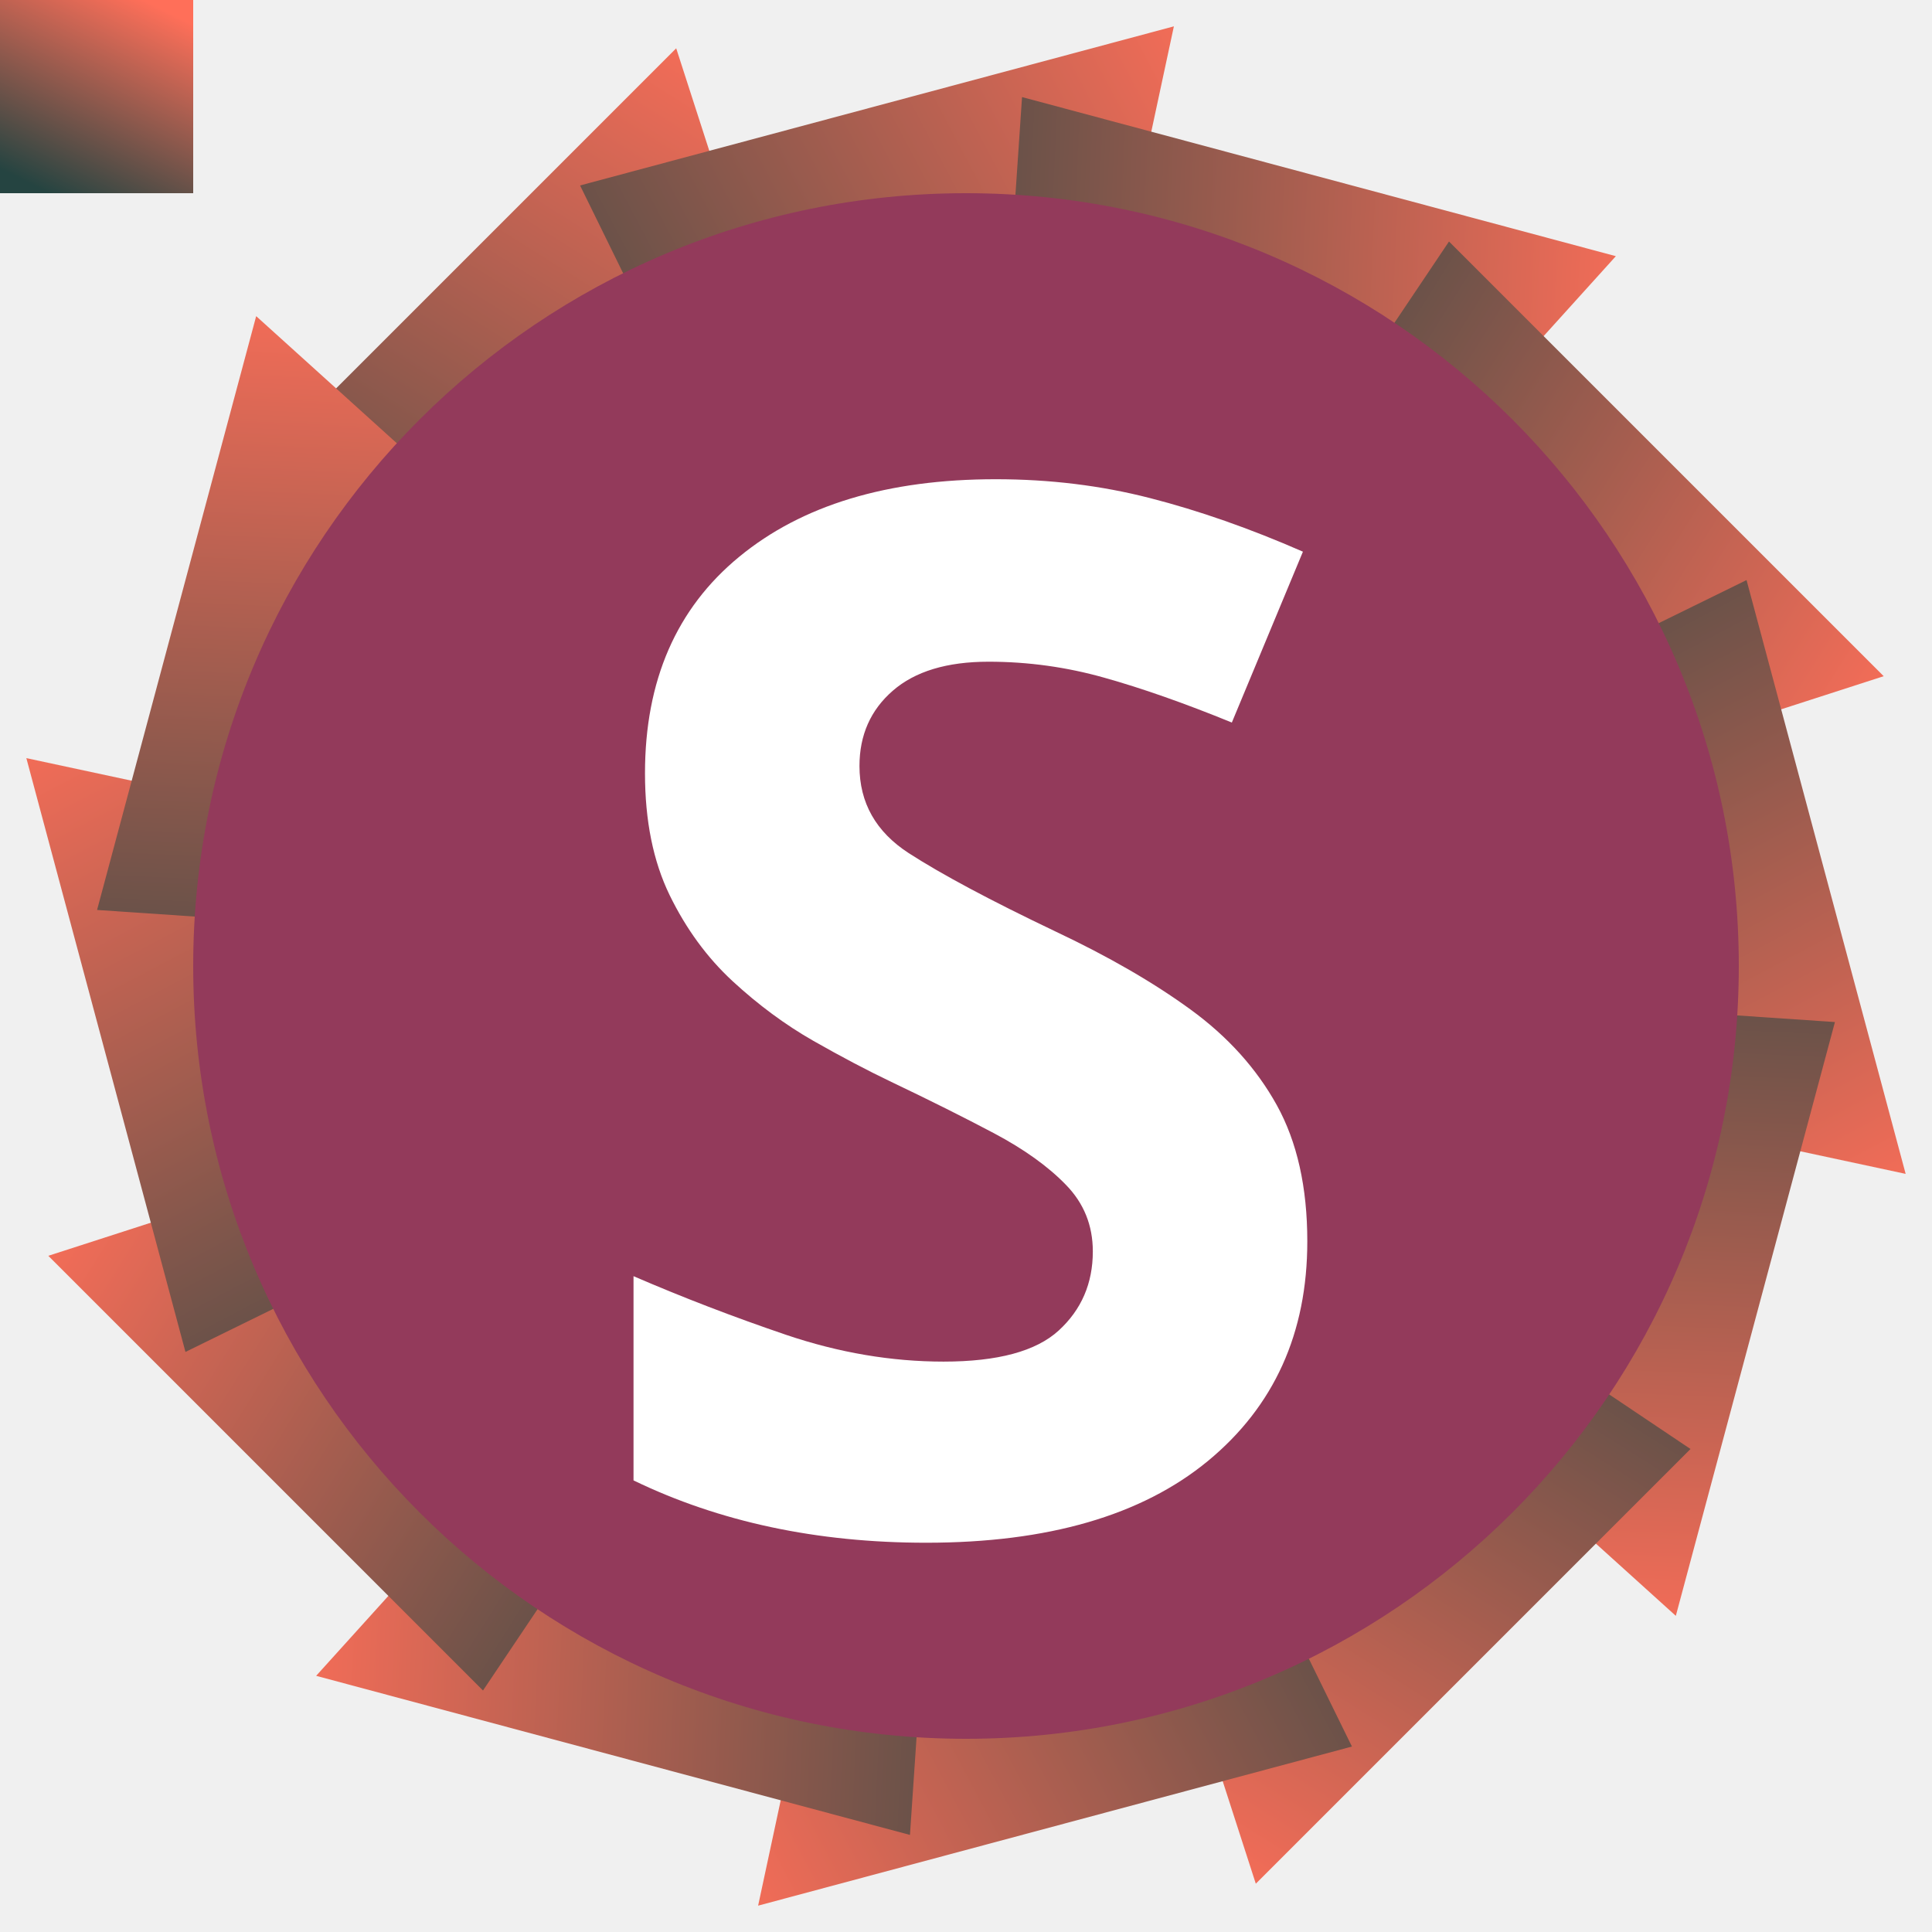
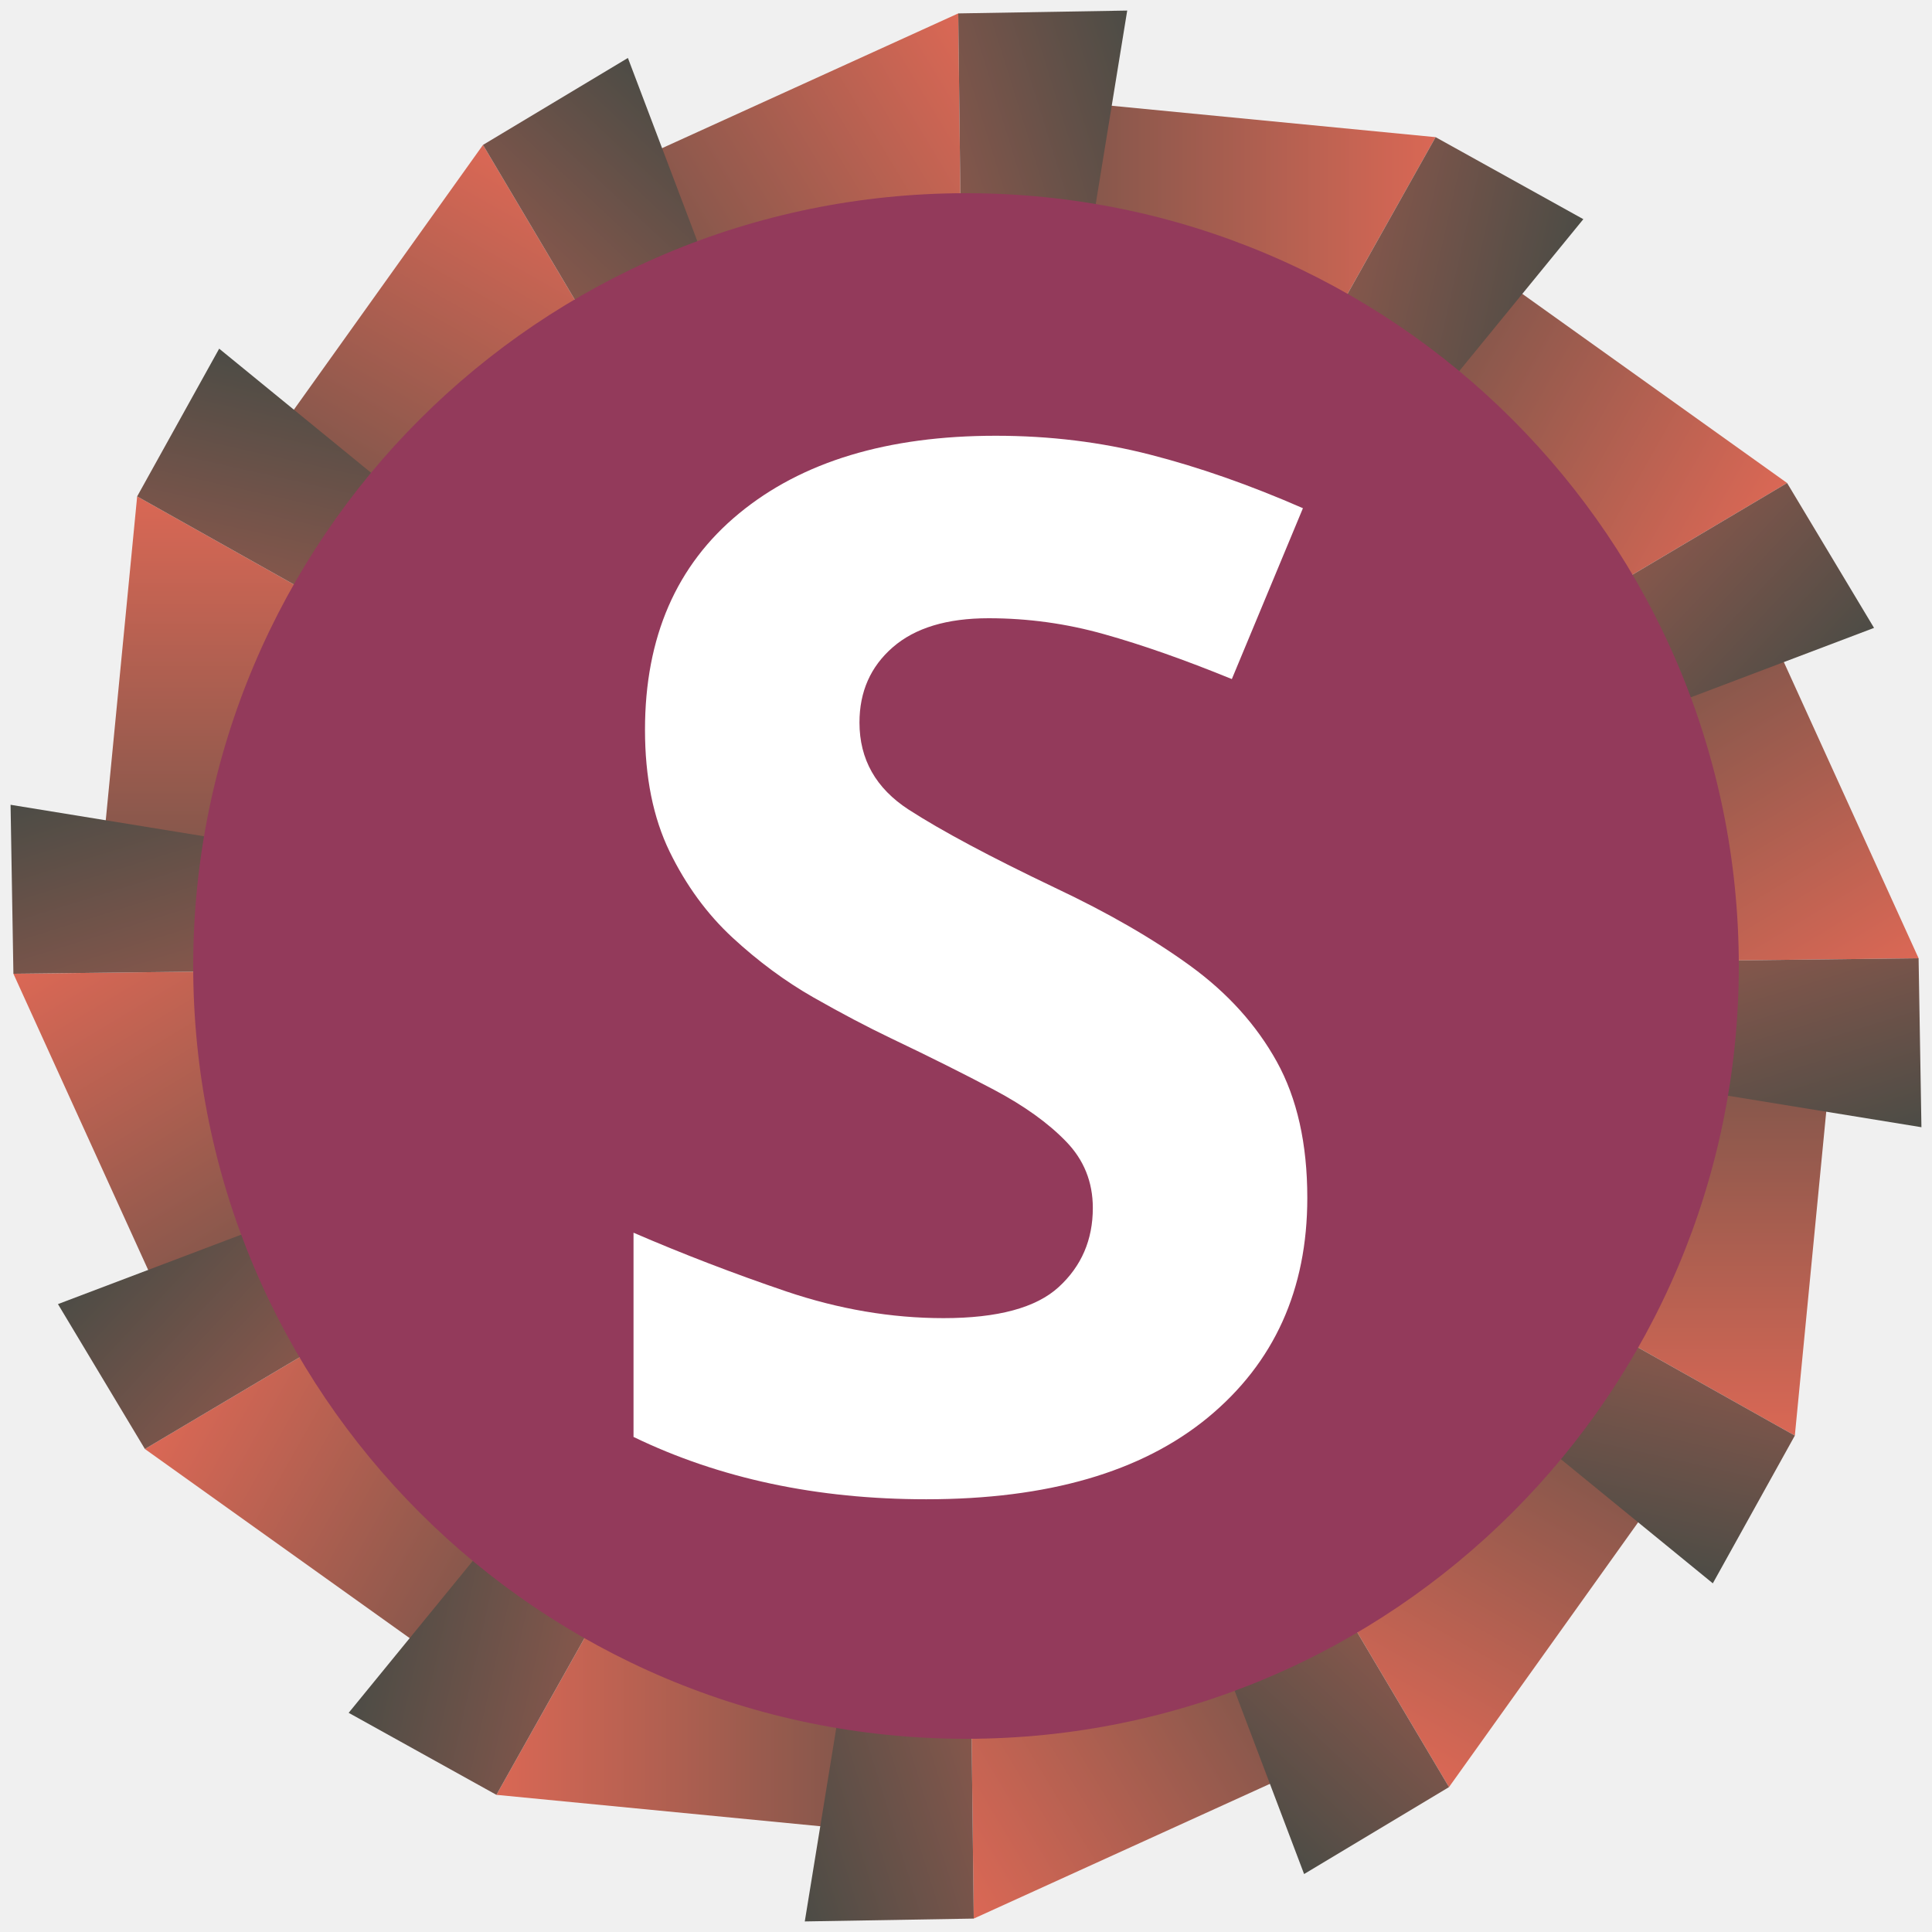
- <svg xmlns="http://www.w3.org/2000/svg" viewBox="0 0 200 200">
+ <svg xmlns="http://www.w3.org/2000/svg" viewBox="0 0 200 200" width="512" height="512">
  <defs>
    <linearGradient id="colorPrimary">
-       <stop stop-color="#933A5B" stop-opacity="1.0" />
+       <stop offset="0%" stop-color="#933A5B" stop-opacity="1.0" />
+       <stop offset="100%" stop-color="#933A5B" stop-opacity="1.0" />
    </linearGradient>
-     <linearGradient id="gradient" x1="75%" y1="0%" x2="25%" y2="100%">
+     <linearGradient id="gradient1" x1="75%" y1="0%" x2="25%" y2="100%">
      <stop offset="0%" stop-color="#ff6f59" stop-opacity="1" />
      <stop offset="100%" stop-color="#254441" stop-opacity="1" />
    </linearGradient>
+     <linearGradient id="gradient2" x1="75%" y1="0%" x2="25%" y2="100%">
+       <stop offset="0%" stop-color="#254441" stop-opacity="1" />
+       <stop offset="100%" stop-color="#ff6f59" stop-opacity="1" />
+     </linearGradient>
    <mask id="cut-text">
      <rect width="100%" height="100%" fill="white" />
-       <text x="100" y="100" font-family="Verdana, sans-serif" font-size="150" font-weight="bold" text-anchor="middle" dominant-baseline="central">
+       <text x="100" y="100" dy="-0.03em" font-family="Verdana, sans-serif" font-size="150" font-weight="bold" text-anchor="middle" dominant-baseline="central">
        S
      </text>
    </mask>
+     <polygon id="shape_triangle1" points="101,101 25,50 50,15" fill="url(#gradient1)" />
+     <polygon id="shape_triangle2" points="101,101 50,15 65,6" fill="url(#gradient2)" />
  </defs>
-   <rect x="0" y="0" width="20" height="20" fill="url(#gradient)" />
  <g>
-     <polygon id="shape_triangle1" points="101,101 25,50 70,5" fill="url(#gradient)" style="transform: rotate3d(-1,-1,0,-5deg)" />
+     <use href="#shape_triangle1" />
    <use href="#shape_triangle1" transform="rotate(30, 100, 100)" />
    <use href="#shape_triangle1" transform="rotate(60, 100, 100)" />
    <use href="#shape_triangle1" transform="rotate(90, 100, 100)" />
    <use href="#shape_triangle1" transform="rotate(120, 100, 100)" />
    <use href="#shape_triangle1" transform="rotate(150, 100, 100)" />
    <use href="#shape_triangle1" transform="rotate(180, 100, 100)" />
    <use href="#shape_triangle1" transform="rotate(210, 100, 100)" />
    <use href="#shape_triangle1" transform="rotate(240, 100, 100)" />
    <use href="#shape_triangle1" transform="rotate(270, 100, 100)" />
    <use href="#shape_triangle1" transform="rotate(300, 100, 100)" />
    <use href="#shape_triangle1" transform="rotate(330, 100, 100)" />
+     <use href="#shape_triangle2" />
+     <use href="#shape_triangle2" transform="rotate(30, 100, 100)" />
+     <use href="#shape_triangle2" transform="rotate(60, 100, 100)" />
+     <use href="#shape_triangle2" transform="rotate(90, 100, 100)" />
+     <use href="#shape_triangle2" transform="rotate(120, 100, 100)" />
+     <use href="#shape_triangle2" transform="rotate(150, 100, 100)" />
+     <use href="#shape_triangle2" transform="rotate(180, 100, 100)" />
+     <use href="#shape_triangle2" transform="rotate(210, 100, 100)" />
+     <use href="#shape_triangle2" transform="rotate(240, 100, 100)" />
+     <use href="#shape_triangle2" transform="rotate(270, 100, 100)" />
+     <use href="#shape_triangle2" transform="rotate(300, 100, 100)" />
+     <use href="#shape_triangle2" transform="rotate(330, 100, 100)" />
  </g>
  <circle cx="100" cy="100" r="79" fill="#fff" />
  <circle cx="100" cy="100" r="80" fill="url(#colorPrimary)" mask="url(#cut-text)" />
</svg>
